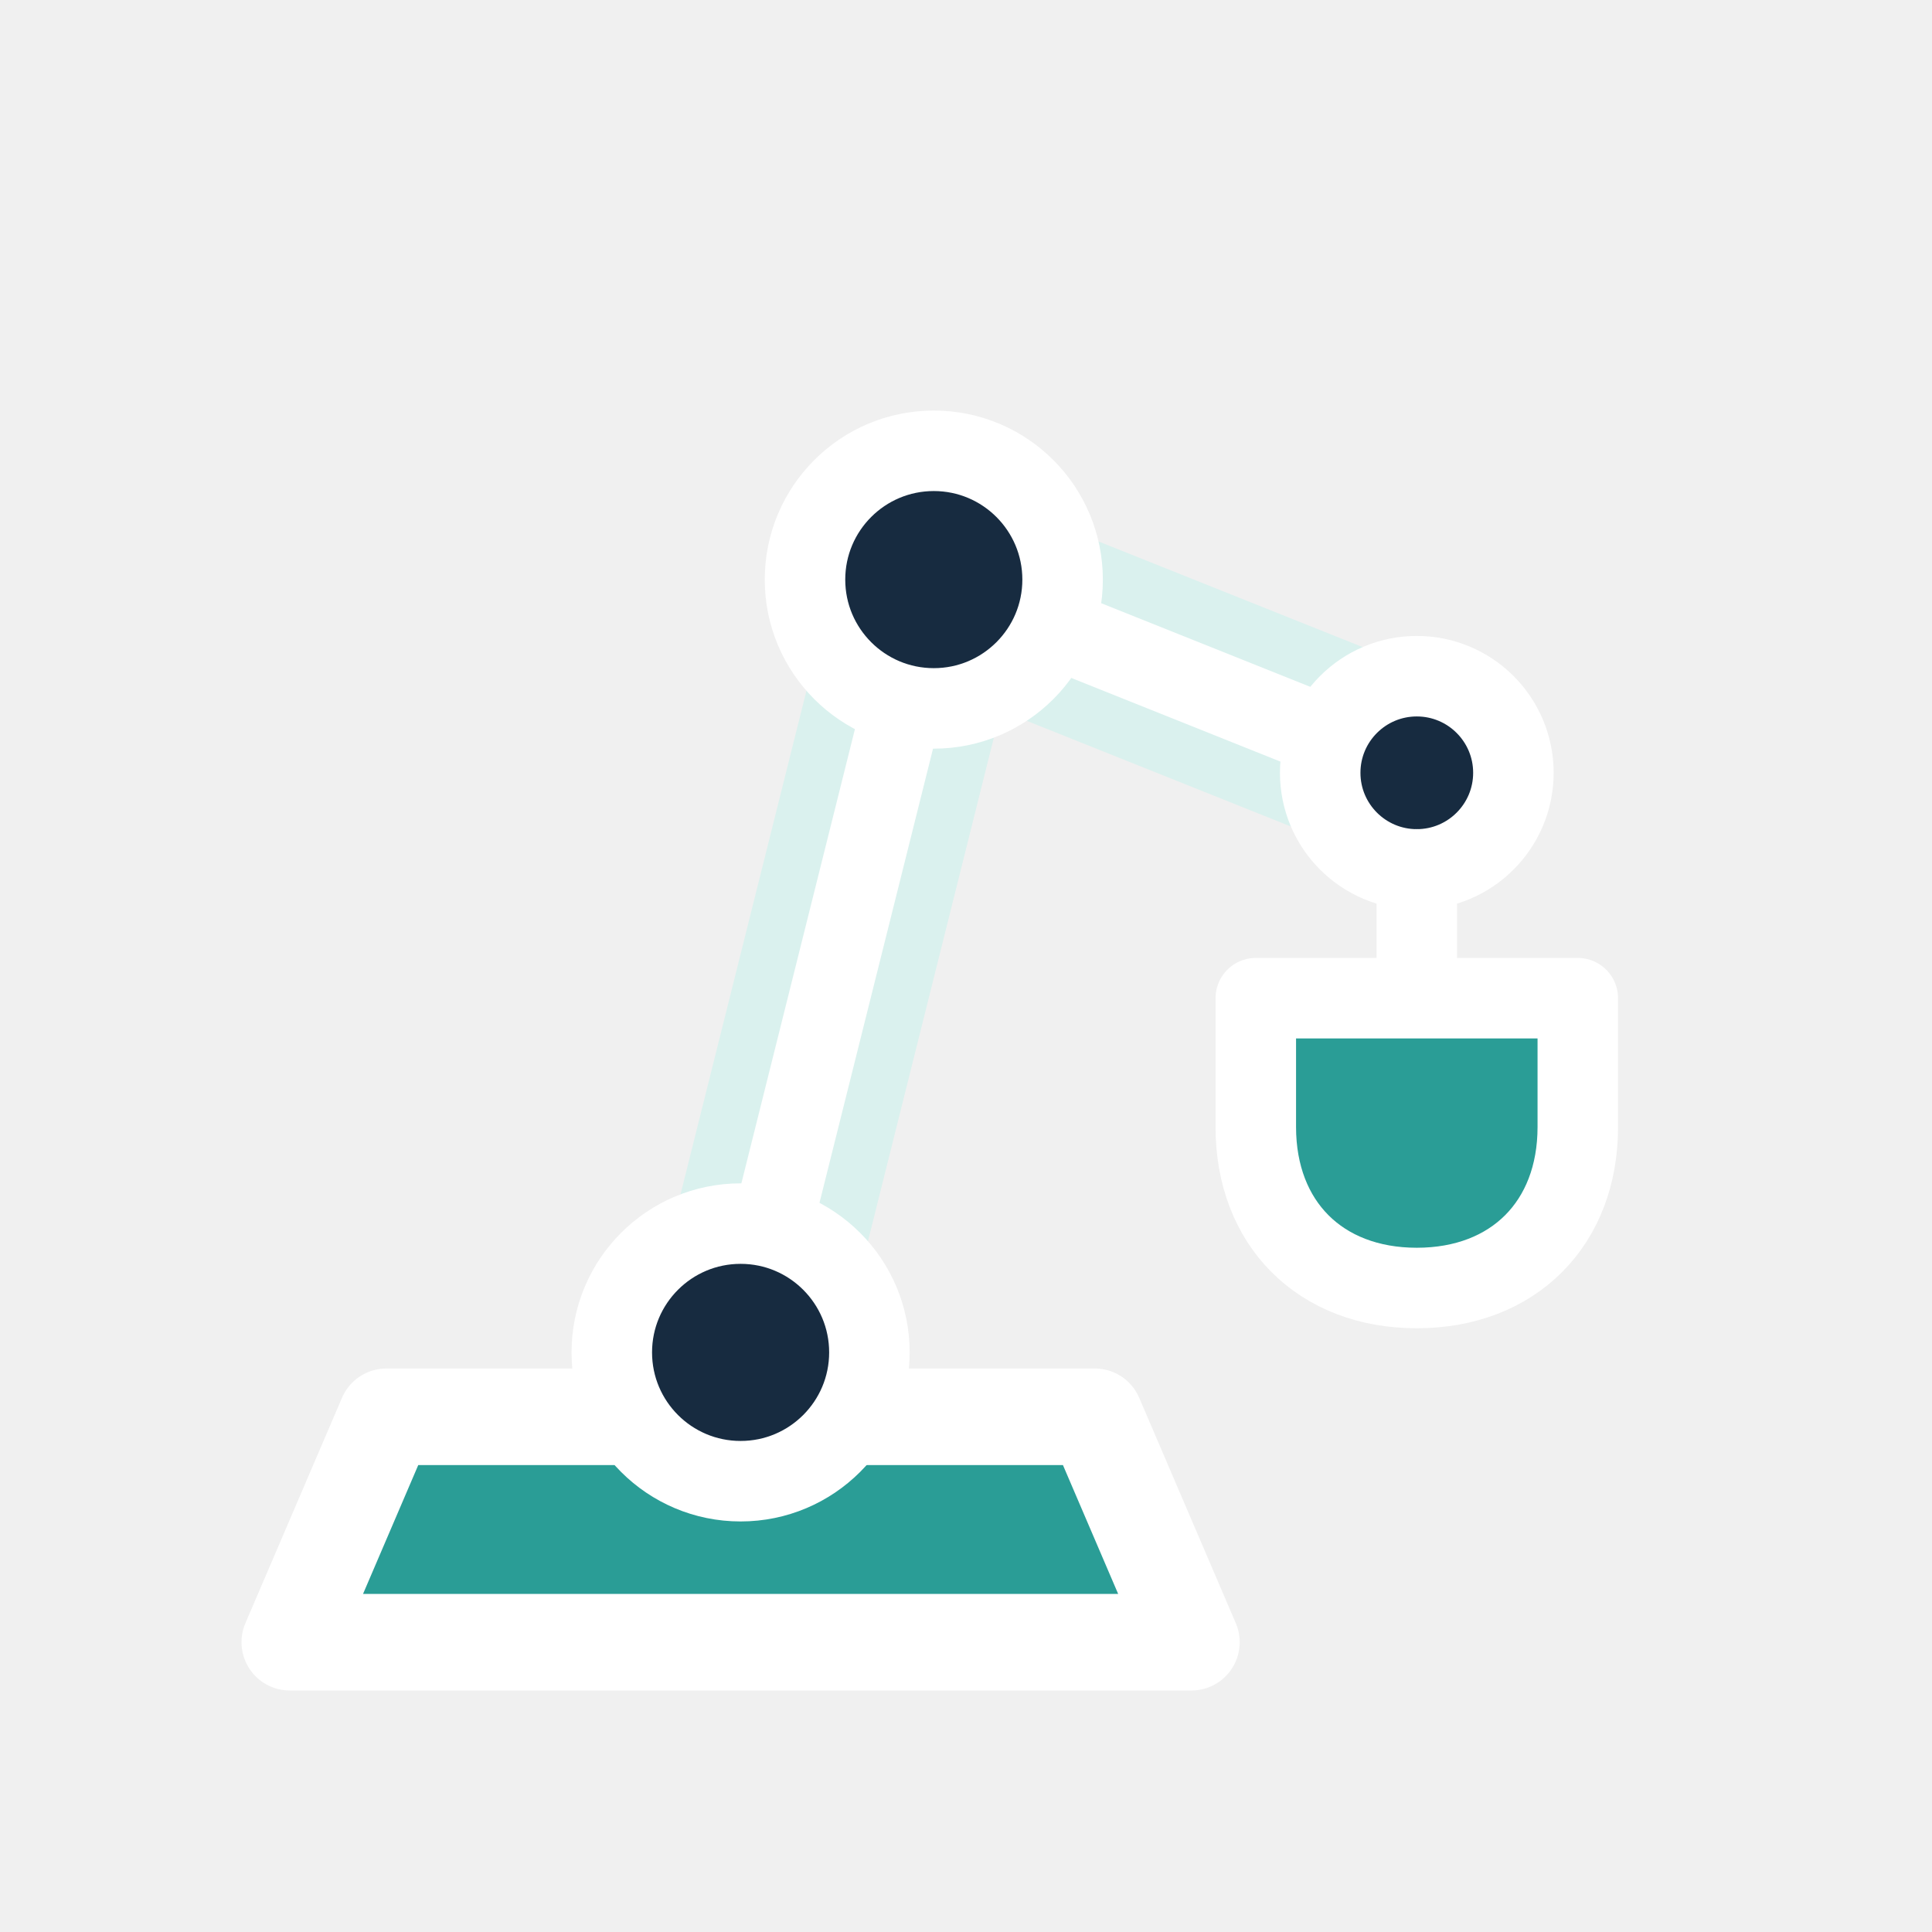
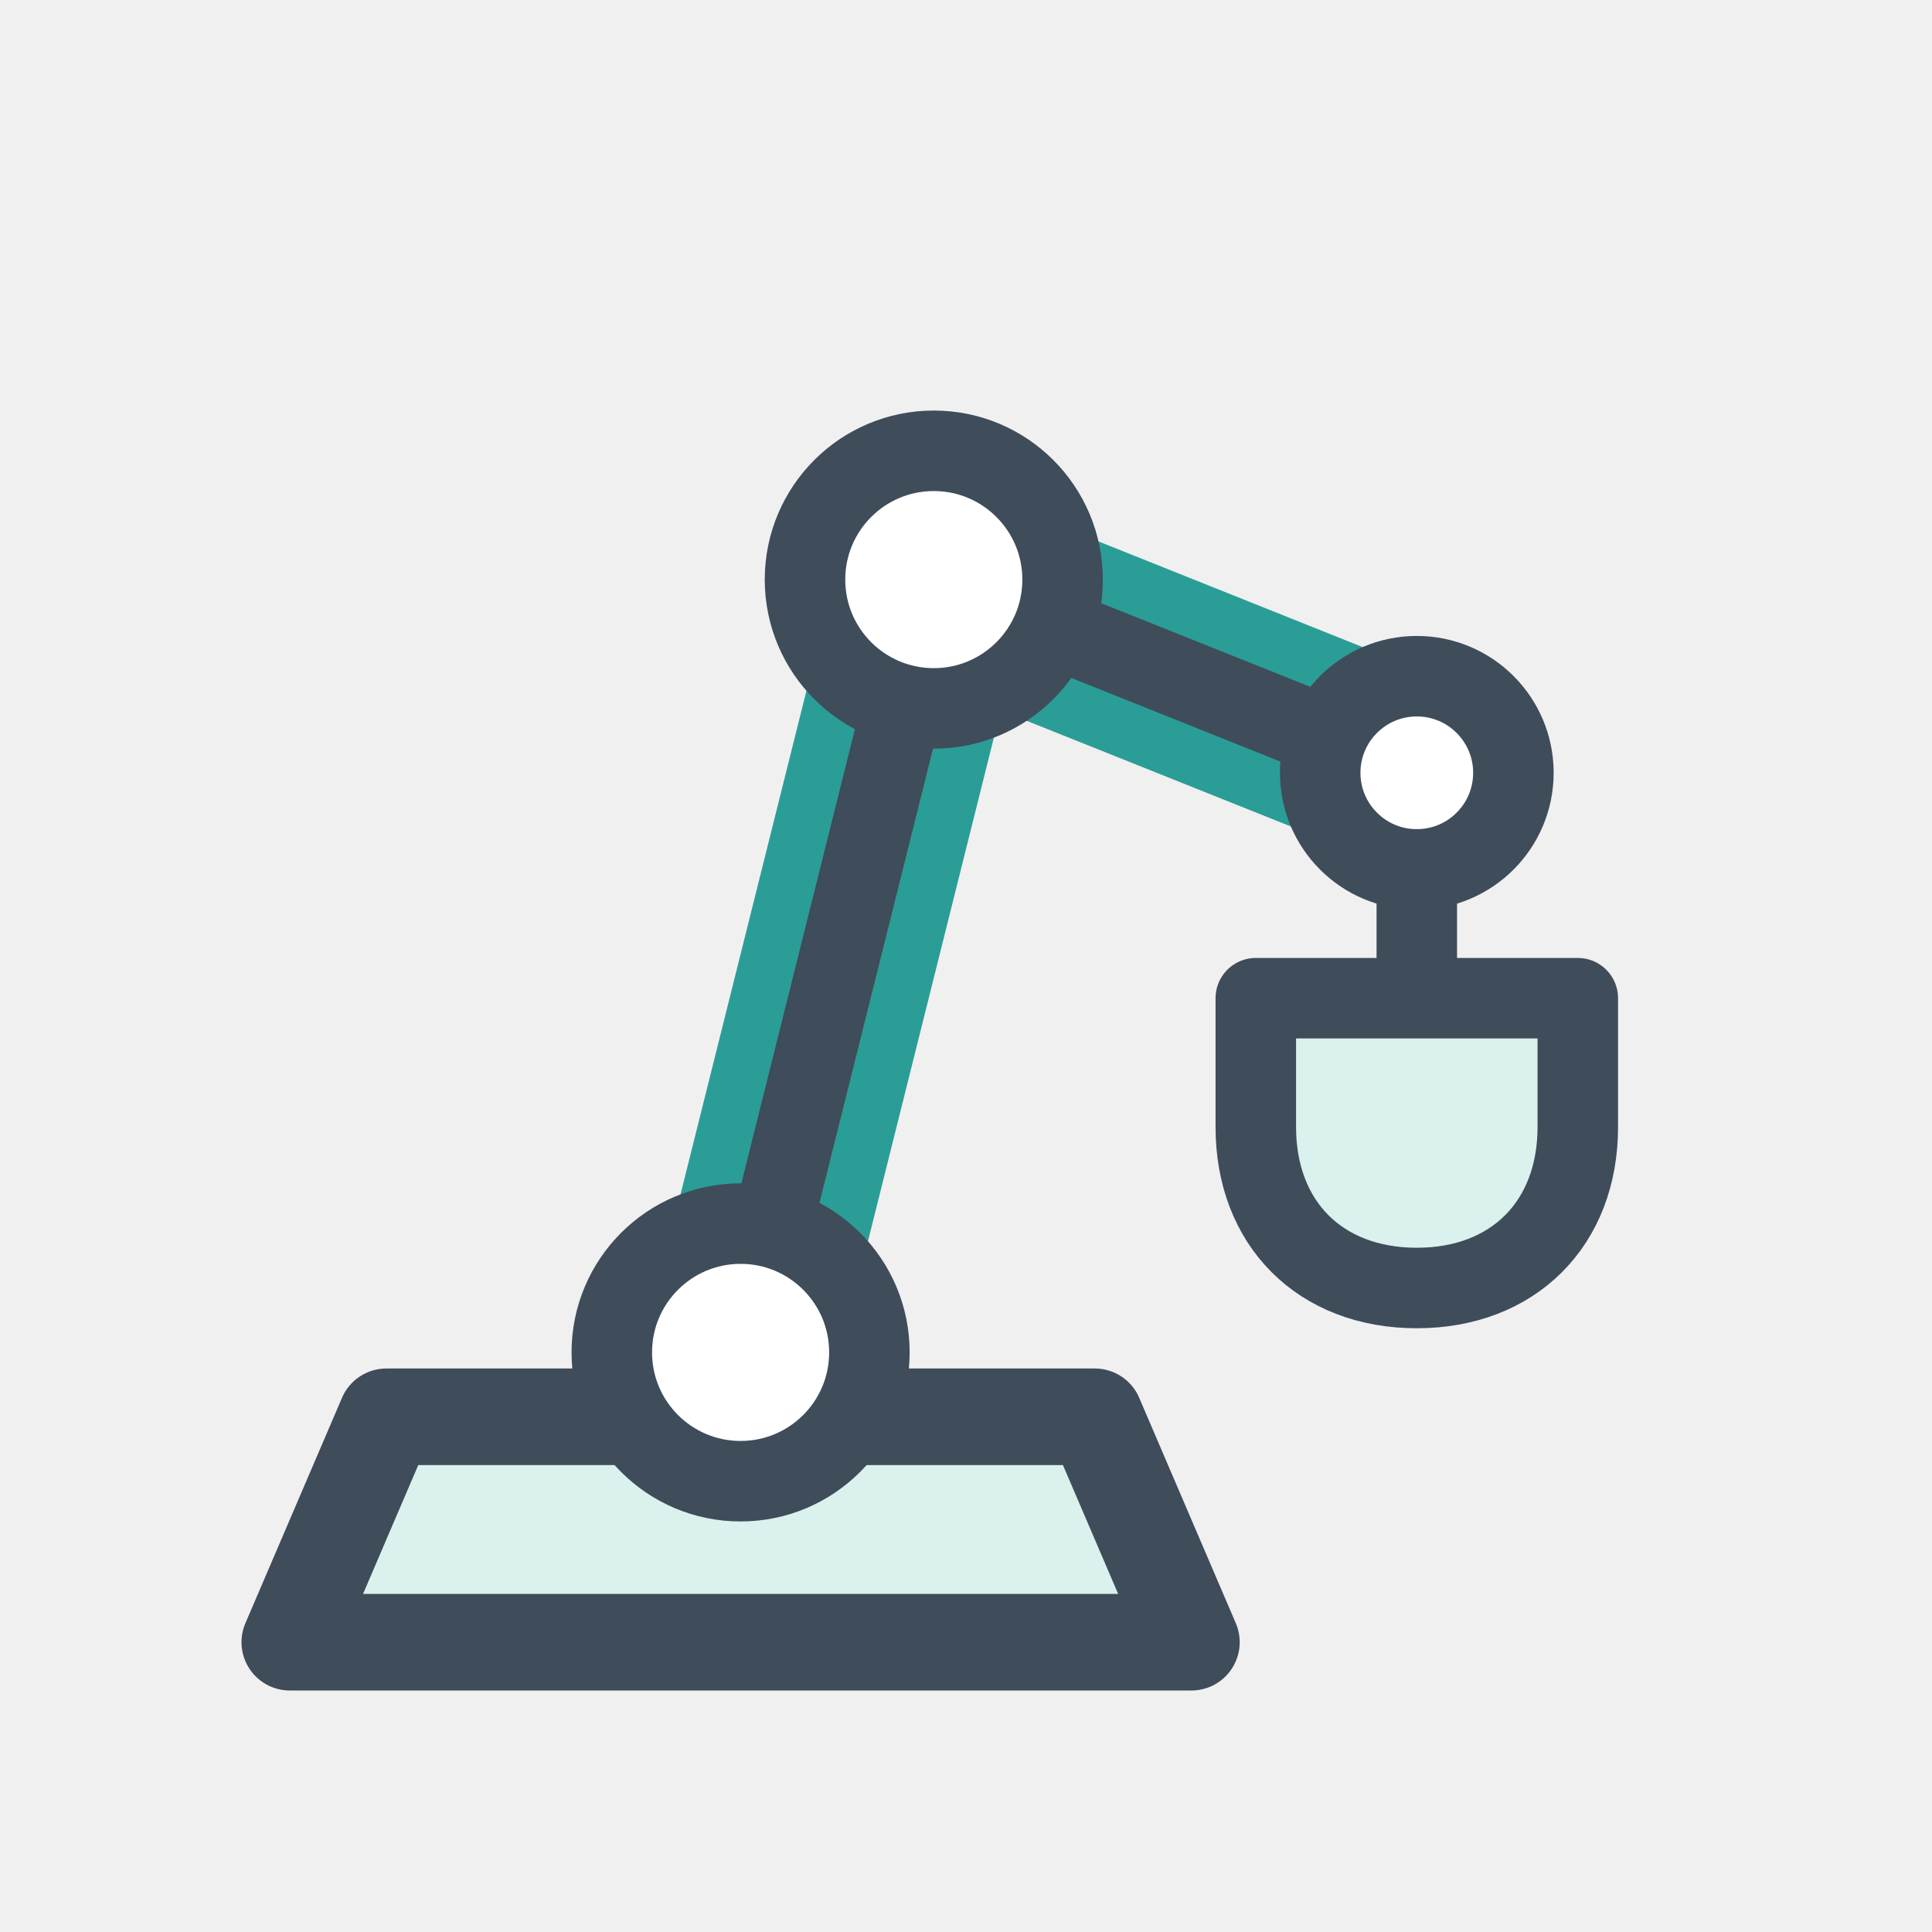
<svg xmlns="http://www.w3.org/2000/svg" viewBox="0 0 120 120" fill="none" stroke-linecap="round" stroke-linejoin="round">
-   <path d="M18 102h56l-6-14H24z" fill="#2A9D96" stroke="#FFFFFF" stroke-width="6" />
-   <path d="M46 84l12-48 30 12" stroke="#DAF1EE" stroke-width="12" />
-   <path d="M46 84l12-48 30 12" stroke="#FFFFFF" stroke-width="5" />
-   <circle cx="46" cy="84" r="8" fill="#172B40" stroke="#FFFFFF" stroke-width="5" />
-   <circle cx="58" cy="36" r="8" fill="#172B40" stroke="#FFFFFF" stroke-width="5" />
-   <circle cx="88" cy="48" r="6" fill="#172B40" stroke="#FFFFFF" stroke-width="5" />
-   <path d="M88 54v8m-10 0h20v8c0 6-4 10-10 10s-10-4-10-10z" fill="#2A9D96" stroke="#FFFFFF" stroke-width="5" />
+   <path d="M18 102h56l-6-14H24z" fill="#DAF1EE" stroke="#3F4C5A" stroke-width="6" />
+   <path d="M46 84l12-48 30 12" stroke="#2A9D96" stroke-width="12" />
+   <path d="M46 84l12-48 30 12" stroke="#3F4C5A" stroke-width="5" />
+   <circle cx="46" cy="84" r="8" fill="#fff" stroke="#3F4C5A" stroke-width="5" />
+   <circle cx="58" cy="36" r="8" fill="#fff" stroke="#3F4C5A" stroke-width="5" />
+   <circle cx="88" cy="48" r="6" fill="#fff" stroke="#3F4C5A" stroke-width="5" />
+   <path d="M88 54v8m-10 0h20v8c0 6-4 10-10 10s-10-4-10-10z" fill="#DAF1EE" stroke="#3F4C5A" stroke-width="5" />
</svg>
